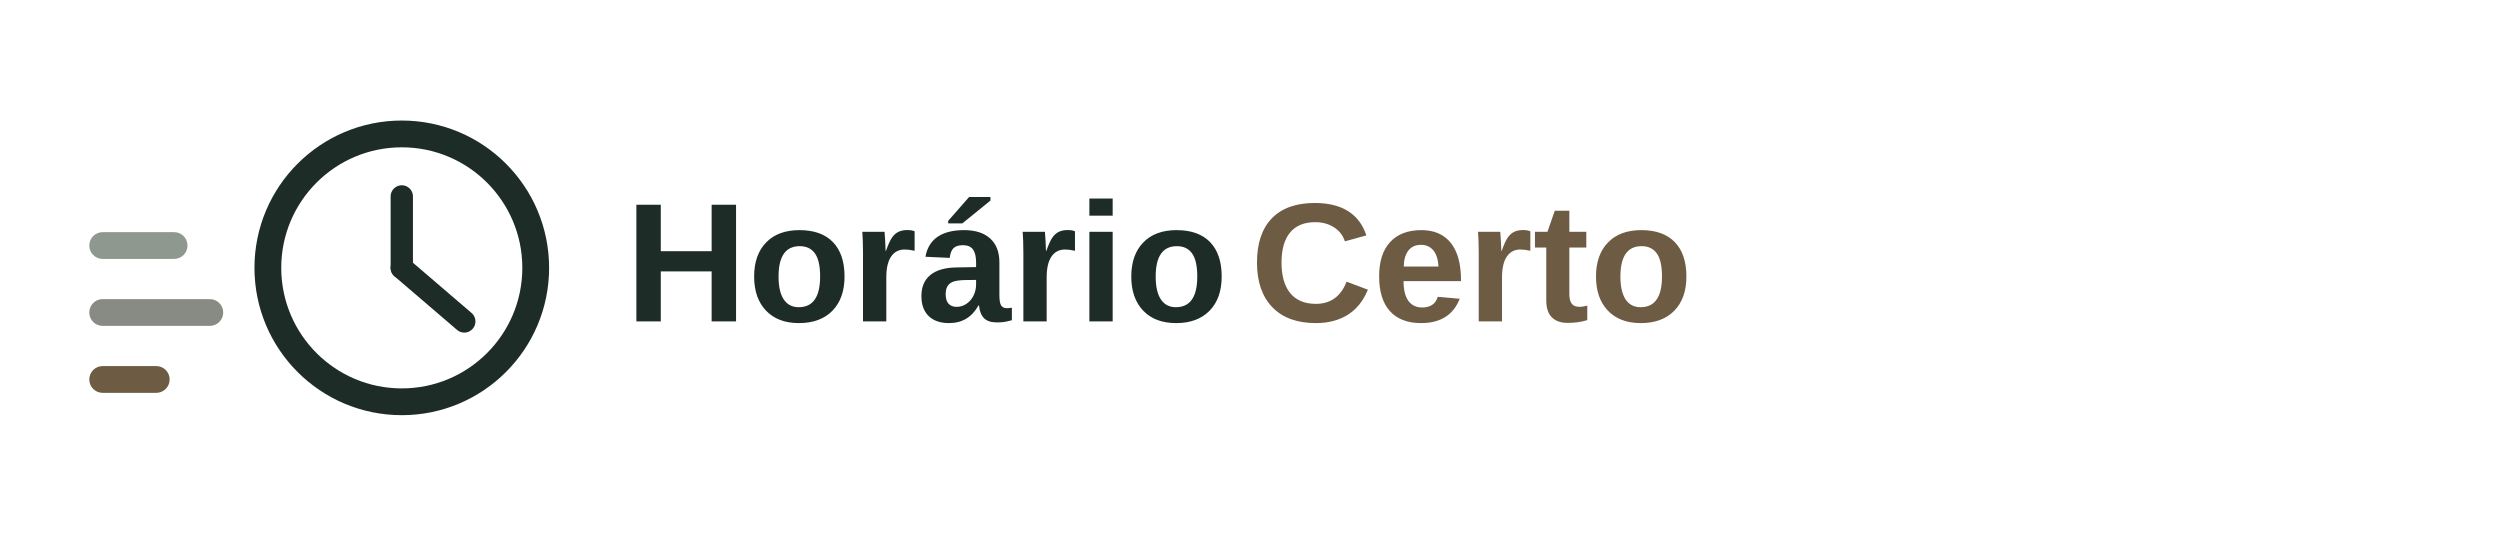
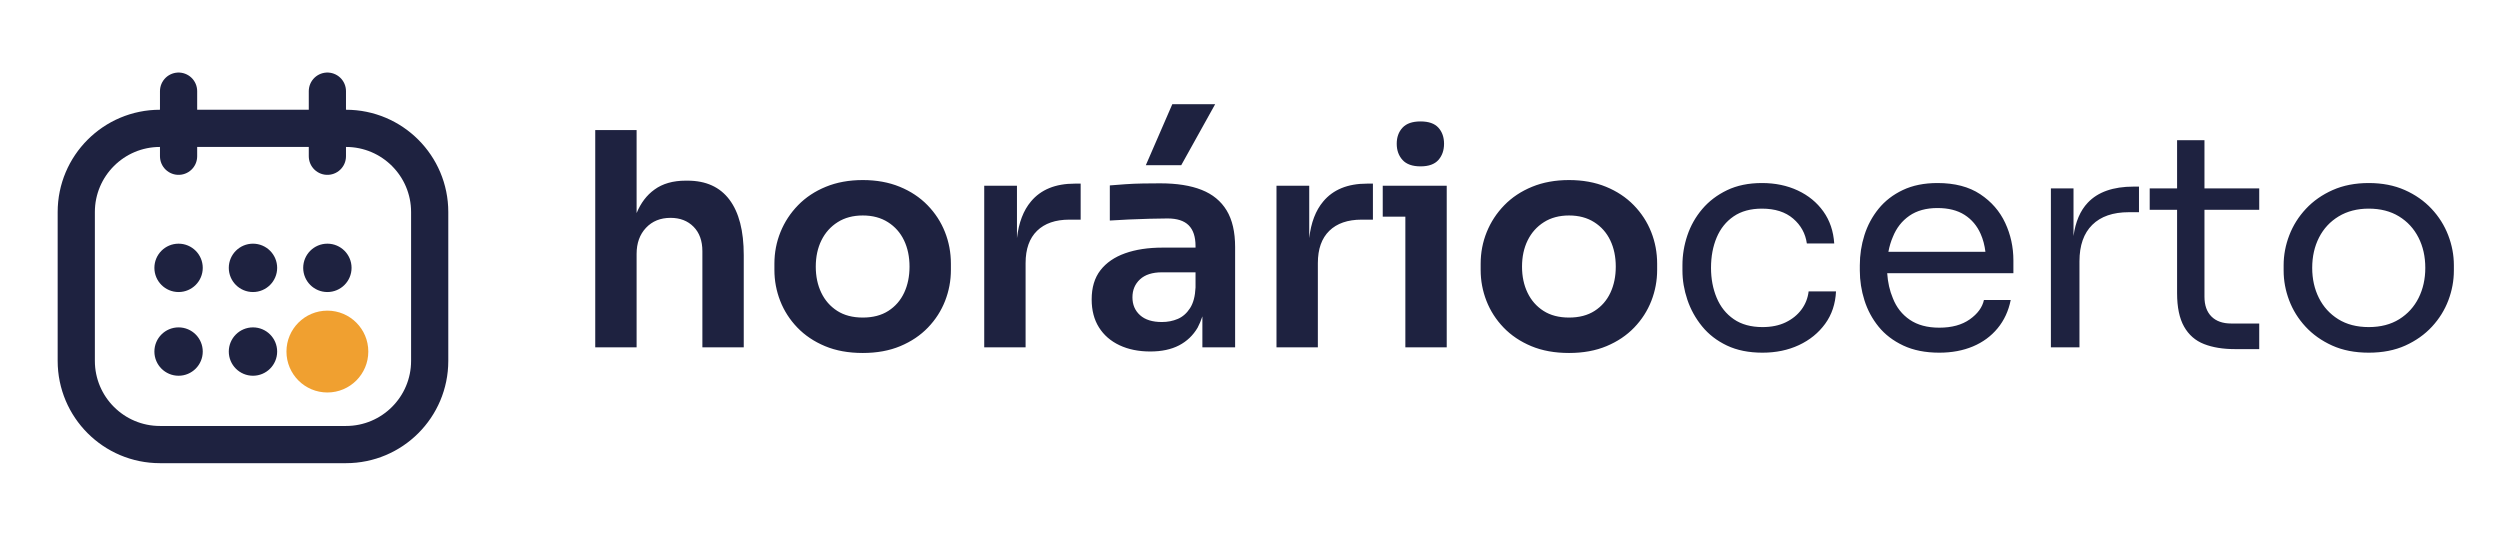
- <svg xmlns="http://www.w3.org/2000/svg" width="560" height="120" viewBox="0 0 560 120">
-   <rect x="20" y="52" width="22" height="6" rx="3" fill="#8E988E" />
-   <rect x="20" y="67" width="30" height="6" rx="3" fill="#878B83" />
-   <rect x="20" y="82" width="18" height="6" rx="3" fill="#6D5C43" />
-   <circle cx="90" cy="60" r="30" stroke="#1E2C28" stroke-width="6" fill="none" />
-   <line x1="90" y1="60" x2="90" y2="44" stroke="#1E2C28" stroke-width="5" stroke-linecap="round" />
-   <line x1="90" y1="60" x2="104" y2="72" stroke="#1E2C28" stroke-width="5" stroke-linecap="round" />
-   <g transform="translate(140,60)">
-     <text x="0" y="12" font-size="38" font-family="Arial, Helvetica, sans-serif" fill="#1E2C28" font-weight="600">
-       Horário
-     </text>
-     <text x="140" y="12" font-size="38" font-family="Arial, Helvetica, sans-serif" fill="#6D5C43" font-weight="600">
-       Certo
-     </text>
+ <svg xmlns="http://www.w3.org/2000/svg" width="336" height="72" viewBox="0 0 336 72">
+   <g transform="translate(4 6) scale(1.25)">
+     <rect x="5" y="9" width="38" height="34" rx="9" fill="none" stroke="#1E2240" stroke-width="4" />
+     <line x1="16" y1="5" x2="16" y2="12" stroke="#1E2240" stroke-width="4" stroke-linecap="round" />
+     <line x1="32" y1="5" x2="32" y2="12" stroke="#1E2240" stroke-width="4" stroke-linecap="round" />
+     <circle cx="16" cy="24" r="2.6" fill="#1E2240" />
+     <circle cx="24" cy="24" r="2.6" fill="#1E2240" />
+     <circle cx="32" cy="24" r="2.6" fill="#1E2240" />
+     <circle cx="16" cy="33" r="2.6" fill="#1E2240" />
+     <circle cx="24" cy="33" r="2.6" fill="#1E2240" />
+     <circle cx="32" cy="33" r="4.4" fill="#F0A030" />
  </g>
+   <path transform="translate(76.84 46.68) scale(0.4)" fill="#1E2240" d="M21.80 0L7.90 0L7.90-73L21.80-73L21.80-45.10Q23.90-50.20 27.80-53L27.80-53Q31.90-56 38.30-56L38.30-56L38.90-56Q48.20-56 53-49.60Q57.80-43.20 57.80-31L57.80-31L57.80 0L43.90 0L43.90-32.30Q43.90-37.50 40.95-40.50Q38-43.50 33.20-43.50L33.20-43.50Q28.10-43.50 24.95-40.15Q21.80-36.80 21.80-31.40L21.80-31.40L21.80 0ZM97.80 1.90L97.80 1.90Q90.60 1.90 85.10-0.40Q79.60-2.70 75.80-6.65Q72-10.60 70.05-15.60Q68.10-20.60 68.10-26L68.10-26L68.10-28.10Q68.10-33.70 70.15-38.75Q72.20-43.80 76.05-47.75Q79.90-51.70 85.40-53.95Q90.90-56.20 97.80-56.20L97.80-56.20Q104.70-56.20 110.20-53.95Q115.70-51.70 119.55-47.75Q123.40-43.80 125.40-38.75Q127.40-33.70 127.40-28.10L127.40-28.10L127.40-26Q127.40-20.60 125.45-15.60Q123.50-10.60 119.70-6.65Q115.90-2.70 110.40-0.40Q104.90 1.90 97.80 1.90ZM97.80-10L97.80-10Q102.90-10 106.40-12.25Q109.90-14.50 111.70-18.35Q113.50-22.20 113.50-27.10L113.50-27.10Q113.50-32.10 111.65-35.95Q109.80-39.80 106.25-42.05Q102.70-44.30 97.80-44.30L97.80-44.30Q92.90-44.30 89.35-42.05Q85.80-39.80 83.90-35.95Q82-32.10 82-27.10L82-27.10Q82-22.20 83.85-18.35Q85.70-14.50 89.20-12.25Q92.70-10 97.80-10ZM152.50 0L138.60 0L138.60-54.30L149.60-54.30L149.60-36.70Q150.50-44.50 154.30-49L154.30-49Q159.30-55 169-55L169-55L171-55L171-42.90L167.20-42.90Q160.20-42.90 156.35-39.15Q152.50-35.40 152.50-28.30L152.50-28.30L152.50 0ZM222.90 0L211.90 0L211.90-10.40Q211.20-8.30 210.30-6.60L210.30-6.60Q208.00-2.70 204.05-0.65Q200.10 1.40 194.40 1.40L194.40 1.40Q188.50 1.40 184.05-0.70Q179.60-2.80 177.15-6.70Q174.70-10.60 174.70-16.10L174.70-16.10Q174.70-22.10 177.65-25.90Q180.60-29.70 185.95-31.60Q191.30-33.50 198.50-33.50L198.50-33.50L209.60-33.50L209.60-34Q209.60-38.70 207.30-41Q205.00-43.30 200.20-43.30L200.20-43.30Q197.70-43.30 194.20-43.20Q190.70-43.10 187.15-42.95Q183.60-42.80 180.80-42.60L180.80-42.60L180.80-54.40Q183.10-54.60 186.00-54.80Q188.90-55 191.95-55.05Q195.00-55.10 197.70-55.10L197.70-55.10Q206.10-55.10 211.65-52.90Q217.20-50.70 220.05-46Q222.90-41.30 222.90-33.70L222.90-33.70L222.90 0ZM209.60-20.10L209.60-25.20L198.30-25.20Q193.50-25.20 190.95-22.85Q188.40-20.50 188.40-16.80Q188.40-13.10 190.95-10.80Q193.50-8.50 198.30-8.50L198.30-8.50Q201.20-8.50 203.65-9.55Q206.10-10.60 207.75-13.15Q209.40-15.70 209.60-20.10L209.60-20.10ZM204.80-61.20L192.90-61.20L201.80-81.70L216.20-81.70L204.80-61.20ZM250.70 0L236.80 0L236.80-54.30L247.80-54.30L247.80-36.70Q248.70-44.50 252.50-49L252.50-49Q257.50-55 267.20-55L267.20-55L269.20-55L269.20-42.90L265.40-42.90Q258.40-42.90 254.55-39.15Q250.70-35.40 250.70-28.30L250.70-28.30L250.70 0ZM294.00 0L280.10 0L280.10-43.90L272.50-43.90L272.50-54.30L294.00-54.30L294.00 0ZM285.20-60.80L285.20-60.80Q281.10-60.80 279.15-62.95Q277.20-65.10 277.20-68.40Q277.20-71.70 279.15-73.80Q281.10-75.90 285.20-75.90Q289.30-75.90 291.20-73.80Q293.10-71.70 293.10-68.40Q293.10-65.10 291.20-62.95Q289.30-60.80 285.20-60.80ZM335.10 1.90L335.10 1.90Q327.90 1.90 322.40-0.40Q316.90-2.70 313.10-6.65Q309.30-10.60 307.35-15.60Q305.40-20.60 305.40-26L305.40-26L305.40-28.10Q305.40-33.70 307.45-38.75Q309.50-43.80 313.35-47.75Q317.20-51.70 322.70-53.95Q328.20-56.20 335.10-56.20L335.10-56.20Q342-56.20 347.50-53.95Q353-51.70 356.85-47.75Q360.70-43.80 362.70-38.75Q364.70-33.70 364.70-28.10L364.70-28.10L364.70-26Q364.70-20.60 362.75-15.60Q360.80-10.60 357-6.65Q353.20-2.70 347.70-0.40Q342.20 1.90 335.10 1.90ZM335.10-10L335.10-10Q340.20-10 343.70-12.25Q347.20-14.50 349-18.35Q350.80-22.20 350.80-27.10L350.80-27.10Q350.80-32.10 348.95-35.95Q347.10-39.80 343.55-42.05Q340-44.30 335.10-44.30L335.10-44.30Q330.20-44.30 326.65-42.05Q323.10-39.80 321.20-35.95Q319.30-32.10 319.30-27.10L319.30-27.10Q319.30-22.20 321.15-18.35Q323.00-14.50 326.50-12.25Q330.00-10 335.10-10ZM400.10 1.80L400.10 1.80Q393.20 1.80 388.15-0.60Q383.10-3 379.80-7.05Q376.50-11.10 374.85-16Q373.20-20.90 373.20-25.80L373.20-25.80L373.20-27.60Q373.20-32.70 374.85-37.60Q376.50-42.50 379.85-46.45Q383.20-50.40 388.20-52.80Q393.20-55.20 399.90-55.20L399.90-55.20Q406.60-55.20 411.95-52.70Q417.30-50.20 420.55-45.65Q423.80-41.10 424.20-34.90L424.20-34.90L415-34.90Q414.30-39.90 410.40-43.25Q406.50-46.60 399.90-46.60L399.90-46.60Q394.20-46.60 390.40-44Q386.60-41.40 384.70-36.90Q382.80-32.40 382.80-26.70L382.80-26.70Q382.80-21.20 384.70-16.65Q386.60-12.10 390.45-9.45Q394.30-6.80 400.10-6.80L400.10-6.80Q404.60-6.80 407.90-8.40Q411.20-10 413.20-12.70Q415.20-15.40 415.60-18.80L415.60-18.80L424.80-18.80Q424.50-12.50 421.15-7.90Q417.80-3.30 412.35-0.75Q406.90 1.80 400.10 1.80ZM459.50 1.80L459.50 1.80Q452.50 1.80 447.40-0.60Q442.30-3 439.10-6.95Q435.90-10.90 434.35-15.80Q432.80-20.70 432.80-25.80L432.80-25.80L432.80-27.60Q432.80-32.80 434.35-37.70Q435.90-42.60 439.10-46.55Q442.30-50.50 447.25-52.85Q452.20-55.20 458.90-55.20L458.90-55.20Q467.60-55.20 473.25-51.45Q478.90-47.70 481.65-41.80Q484.40-35.90 484.40-29.20L484.40-29.20L484.40-24.90L442-24.90Q442.30-20.30 443.90-16.50L443.90-16.50Q445.70-11.90 449.60-9.25Q453.50-6.60 459.50-6.60L459.50-6.60Q465.80-6.60 469.75-9.40Q473.70-12.20 474.50-15.90L474.50-15.90L483.50-15.90Q482.40-10.40 479.10-6.40Q475.80-2.40 470.80-0.30Q465.80 1.80 459.50 1.80ZM442.40-32.10L442.40-32.10L475-32.10Q474.60-35.40 473.40-38.10L473.40-38.10Q471.60-42.20 468-44.50Q464.40-46.80 458.90-46.80L458.90-46.80Q453.20-46.80 449.45-44.20Q445.70-41.60 443.90-37.10L443.90-37.10Q442.90-34.80 442.40-32.10ZM506.60 0L497 0L497-53.40L504.60-53.40L504.60-37.40Q505.60-44.60 509.40-48.60L509.40-48.60Q514.50-54 524.80-54L524.80-54L526.60-54L526.60-45.40L523.20-45.40Q515.20-45.40 510.90-41.15Q506.60-36.90 506.60-28.90L506.60-28.90L506.60 0ZM567 0.60L558.80 0.60Q552.80 0.60 548.45-1.10Q544.10-2.80 541.75-6.95Q539.40-11.10 539.40-18.20L539.40-18.20L539.40-46.20L530.20-46.20L530.20-53.40L539.40-53.40L539.40-69.60L548.60-69.60L548.60-53.40L567-53.40L567-46.20L548.60-46.20L548.60-17Q548.60-12.70 550.95-10.35Q553.30-8 557.60-8L557.60-8L567-8L567 0.60ZM603.80 1.80L603.80 1.80Q596.80 1.80 591.50-0.60Q586.20-3 582.55-6.95Q578.90-10.90 577.05-15.80Q575.20-20.70 575.20-25.80L575.20-25.80L575.20-27.60Q575.20-32.70 577.10-37.65Q579-42.60 582.70-46.55Q586.40-50.50 591.70-52.85Q597-55.20 603.80-55.20L603.80-55.20Q610.60-55.20 615.90-52.85Q621.20-50.50 624.90-46.55Q628.60-42.60 630.50-37.65Q632.40-32.70 632.40-27.60L632.40-27.60L632.40-25.80Q632.40-20.70 630.55-15.80Q628.70-10.90 625.05-6.95Q621.40-3 616.10-0.60Q610.80 1.80 603.80 1.80ZM603.80-6.80L603.80-6.80Q609.80-6.80 614.05-9.45Q618.30-12.10 620.55-16.60Q622.80-21.10 622.80-26.70L622.80-26.70Q622.80-32.40 620.50-36.90Q618.20-41.40 613.95-44Q609.70-46.60 603.80-46.60L603.80-46.60Q598-46.60 593.70-44Q589.40-41.40 587.10-36.90Q584.80-32.40 584.80-26.70L584.80-26.70Q584.80-21.10 587.05-16.60Q589.30-12.10 593.55-9.45Q597.80-6.80 603.80-6.80Z" />
</svg>
